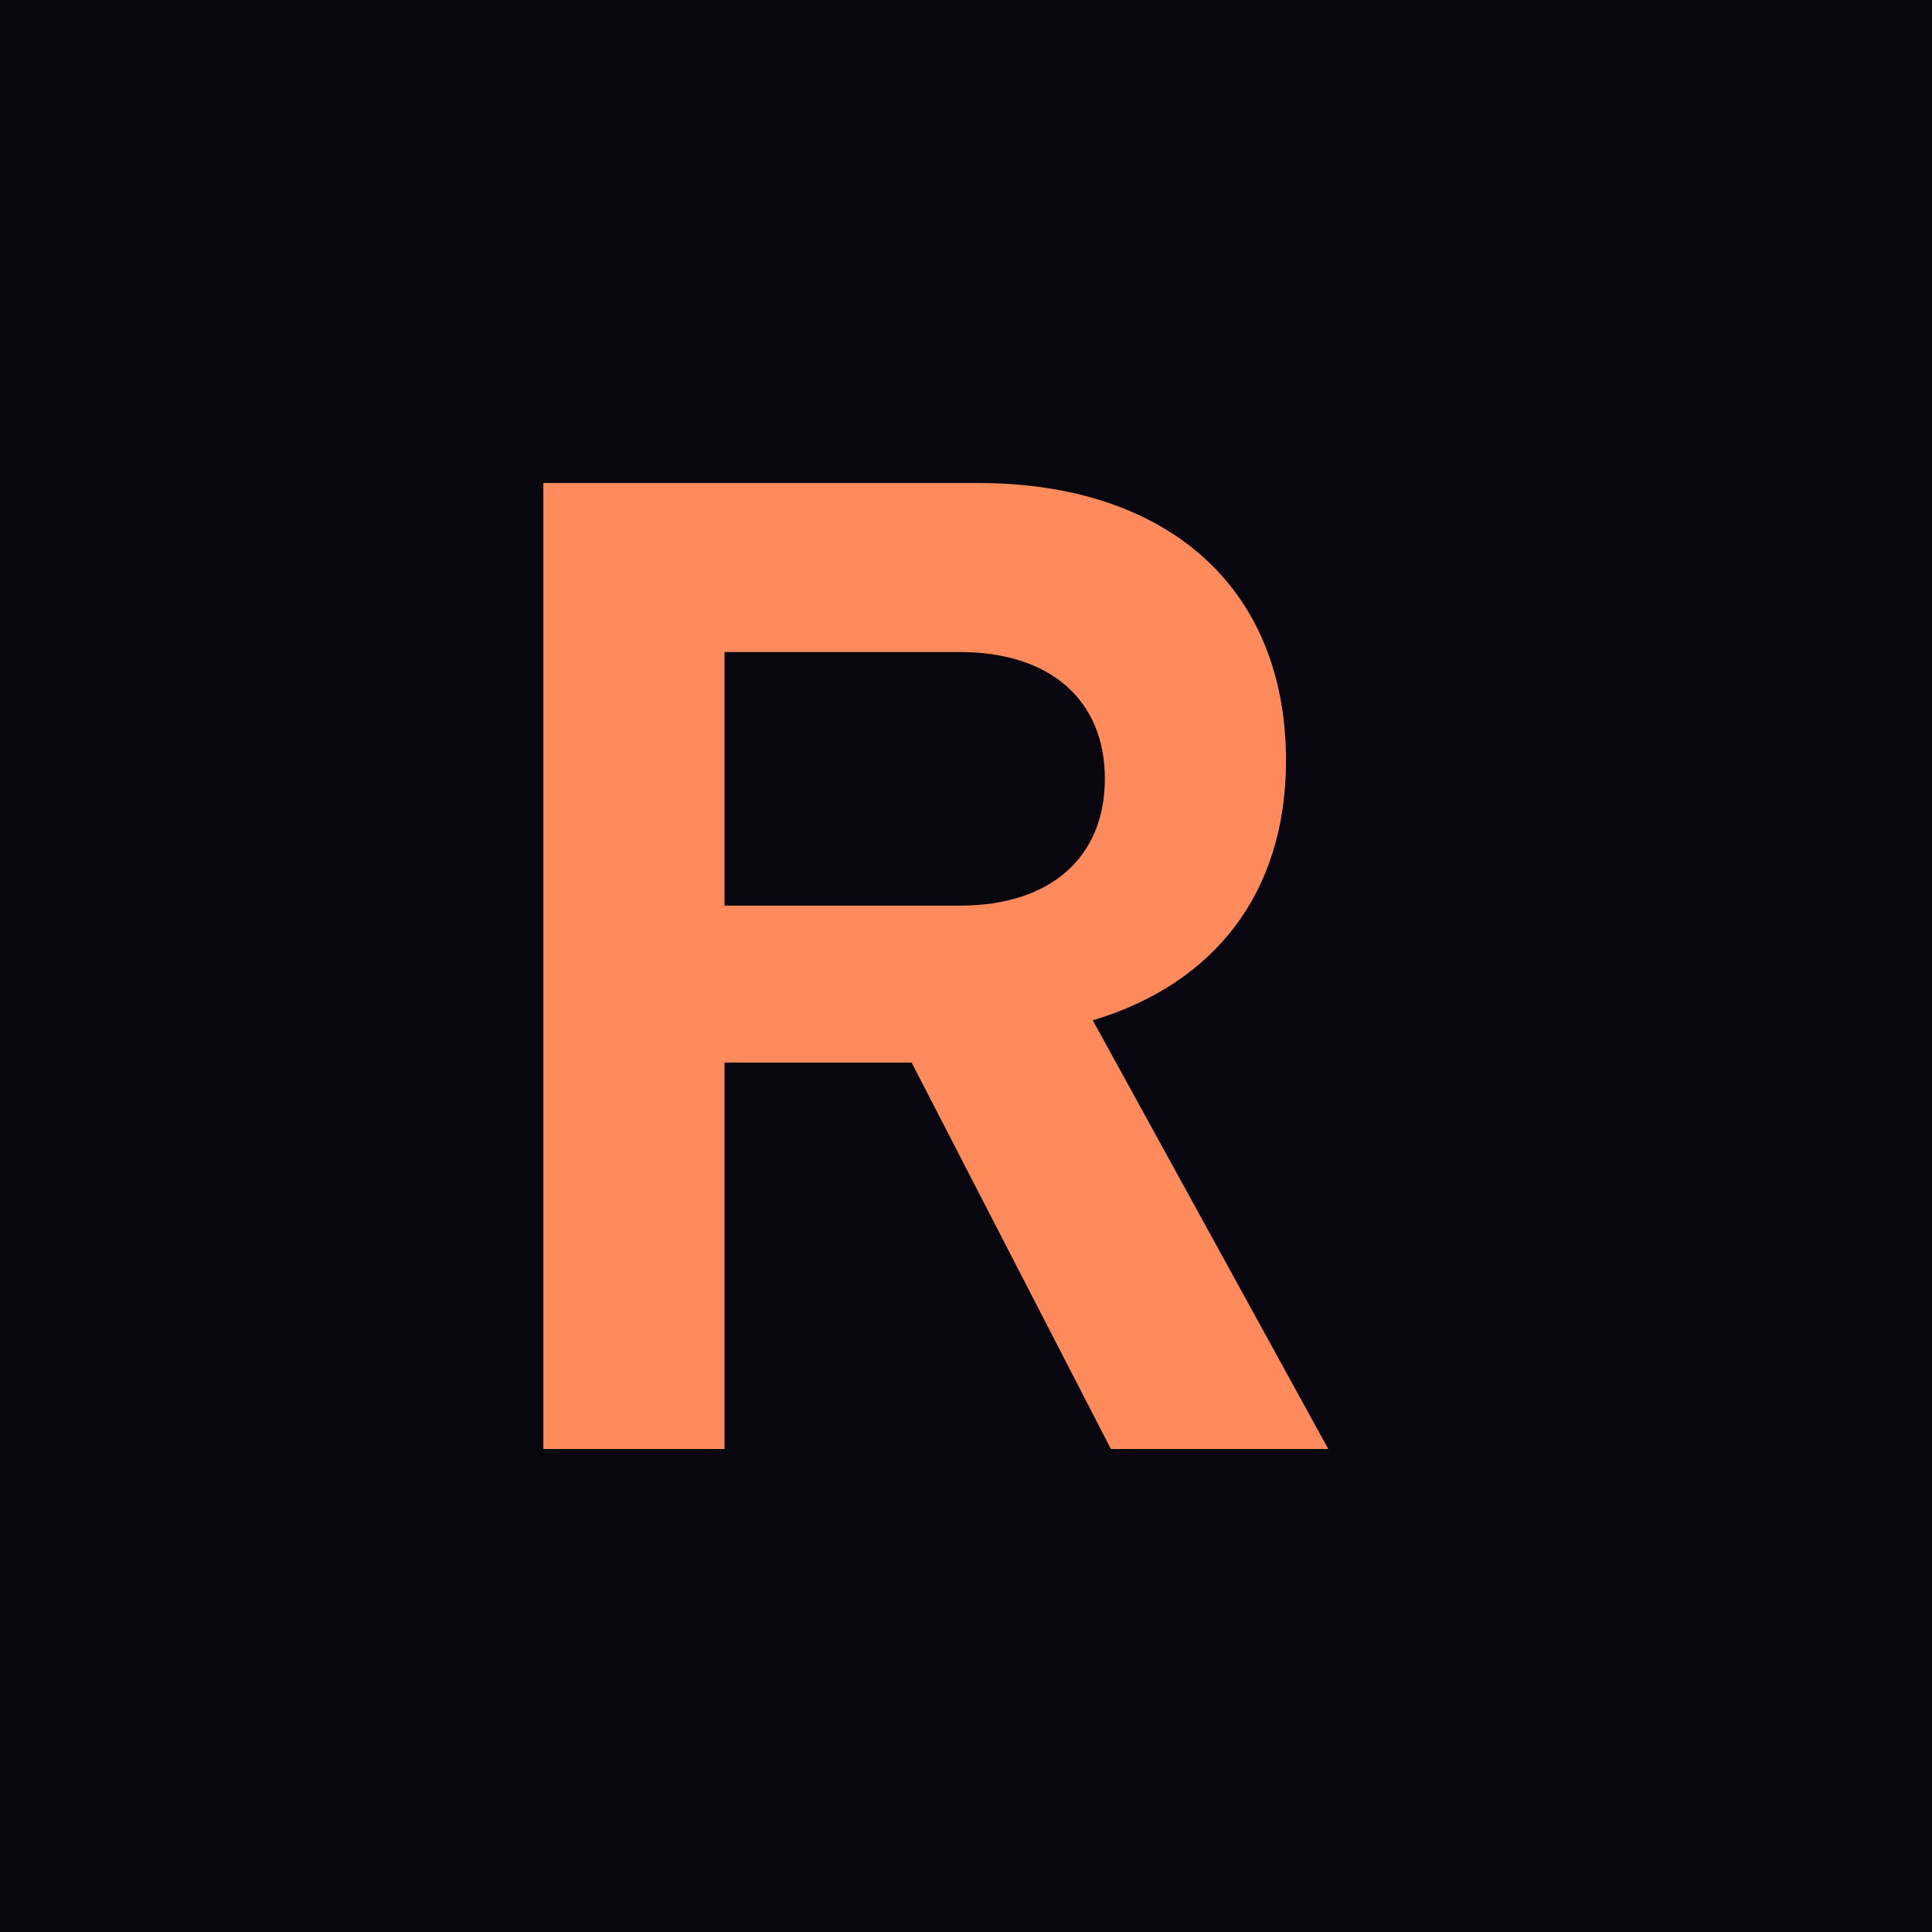
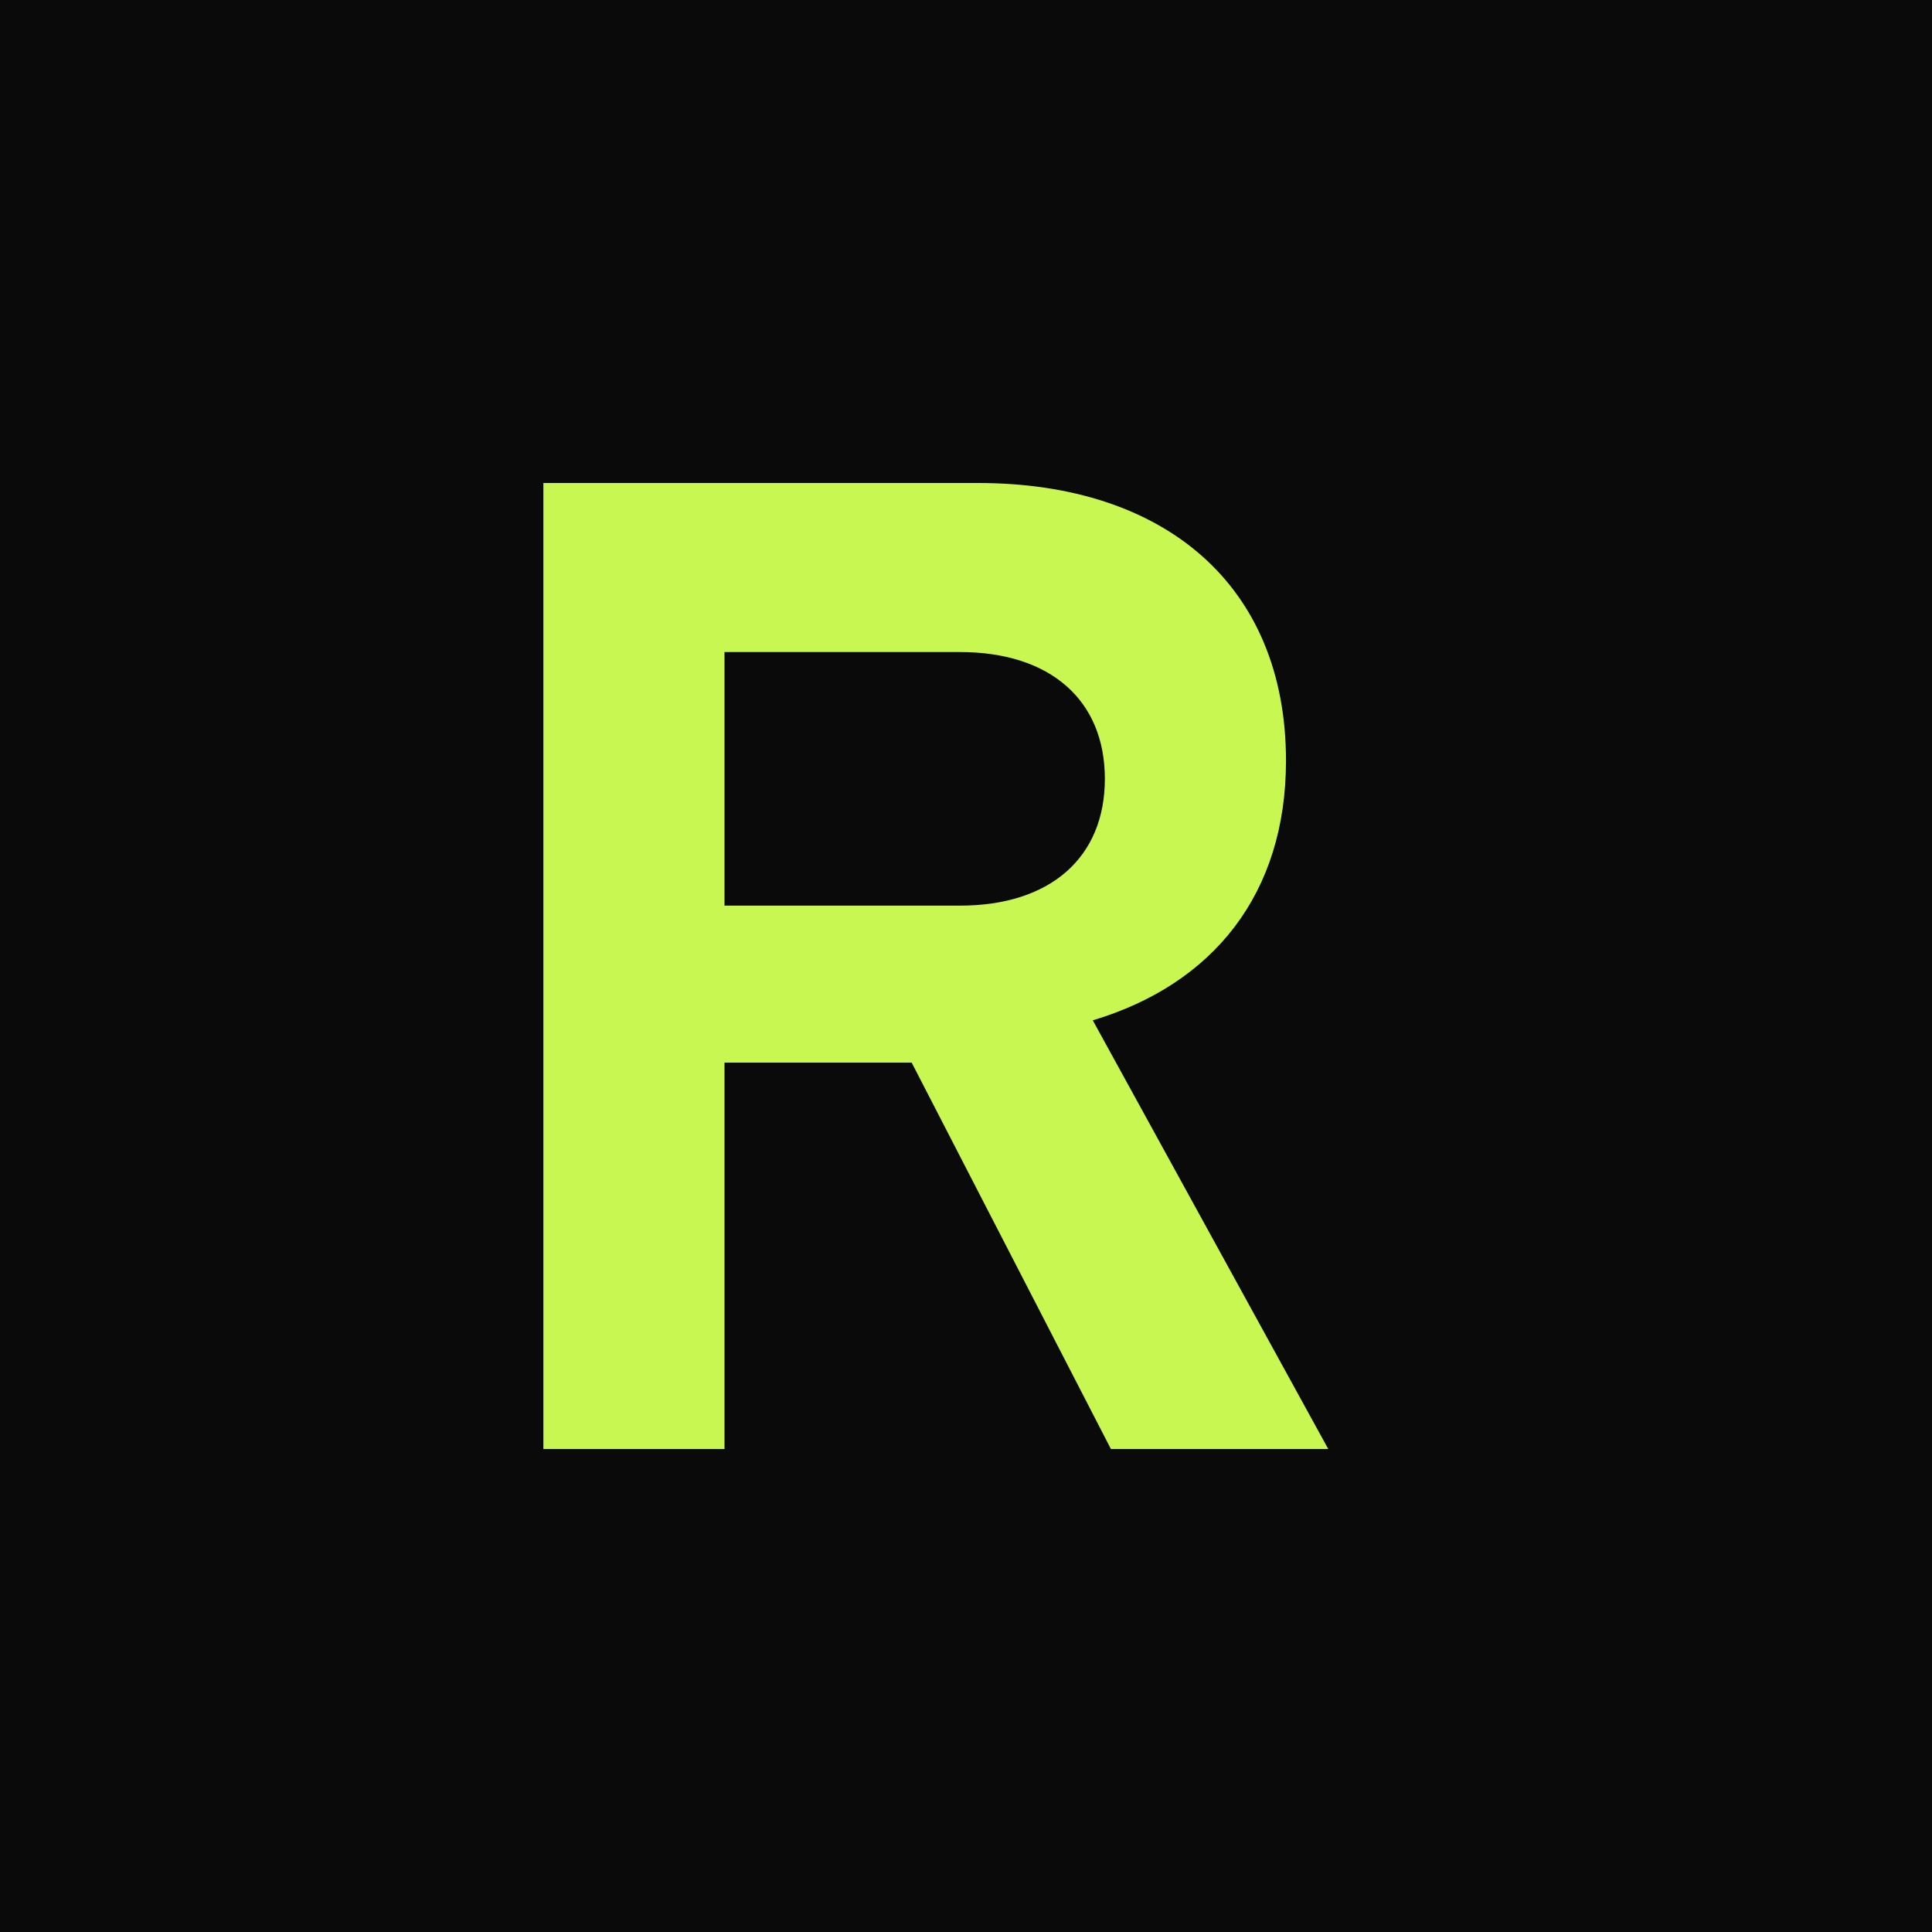
<svg xmlns="http://www.w3.org/2000/svg" viewBox="0 0 32 32">
-   <rect width="32" height="32" fill="#08060f" />
-   <path d="M9 24V8h7.2c3.1 0 5.1 1.7 5.1 4.6 0 2.2-1.2 3.7-3.2 4.3L22 24h-3.6l-3.3-6.4H12V24H9zm3-9h3.9c1.5 0 2.4-.8 2.4-2.1s-.9-2.1-2.4-2.1H12V15z" fill="#ff8a5c" />
+   <rect width="32" height="32" fill="#0a0a0b" />
+   <path d="M9 24V8h7.2c3.1 0 5.1 1.7 5.1 4.6 0 2.2-1.2 3.7-3.2 4.3L22 24h-3.6l-3.3-6.4H12V24H9zm3-9h3.9c1.5 0 2.4-.8 2.4-2.1s-.9-2.1-2.4-2.1H12V15z" fill="#c8f751" />
</svg>
